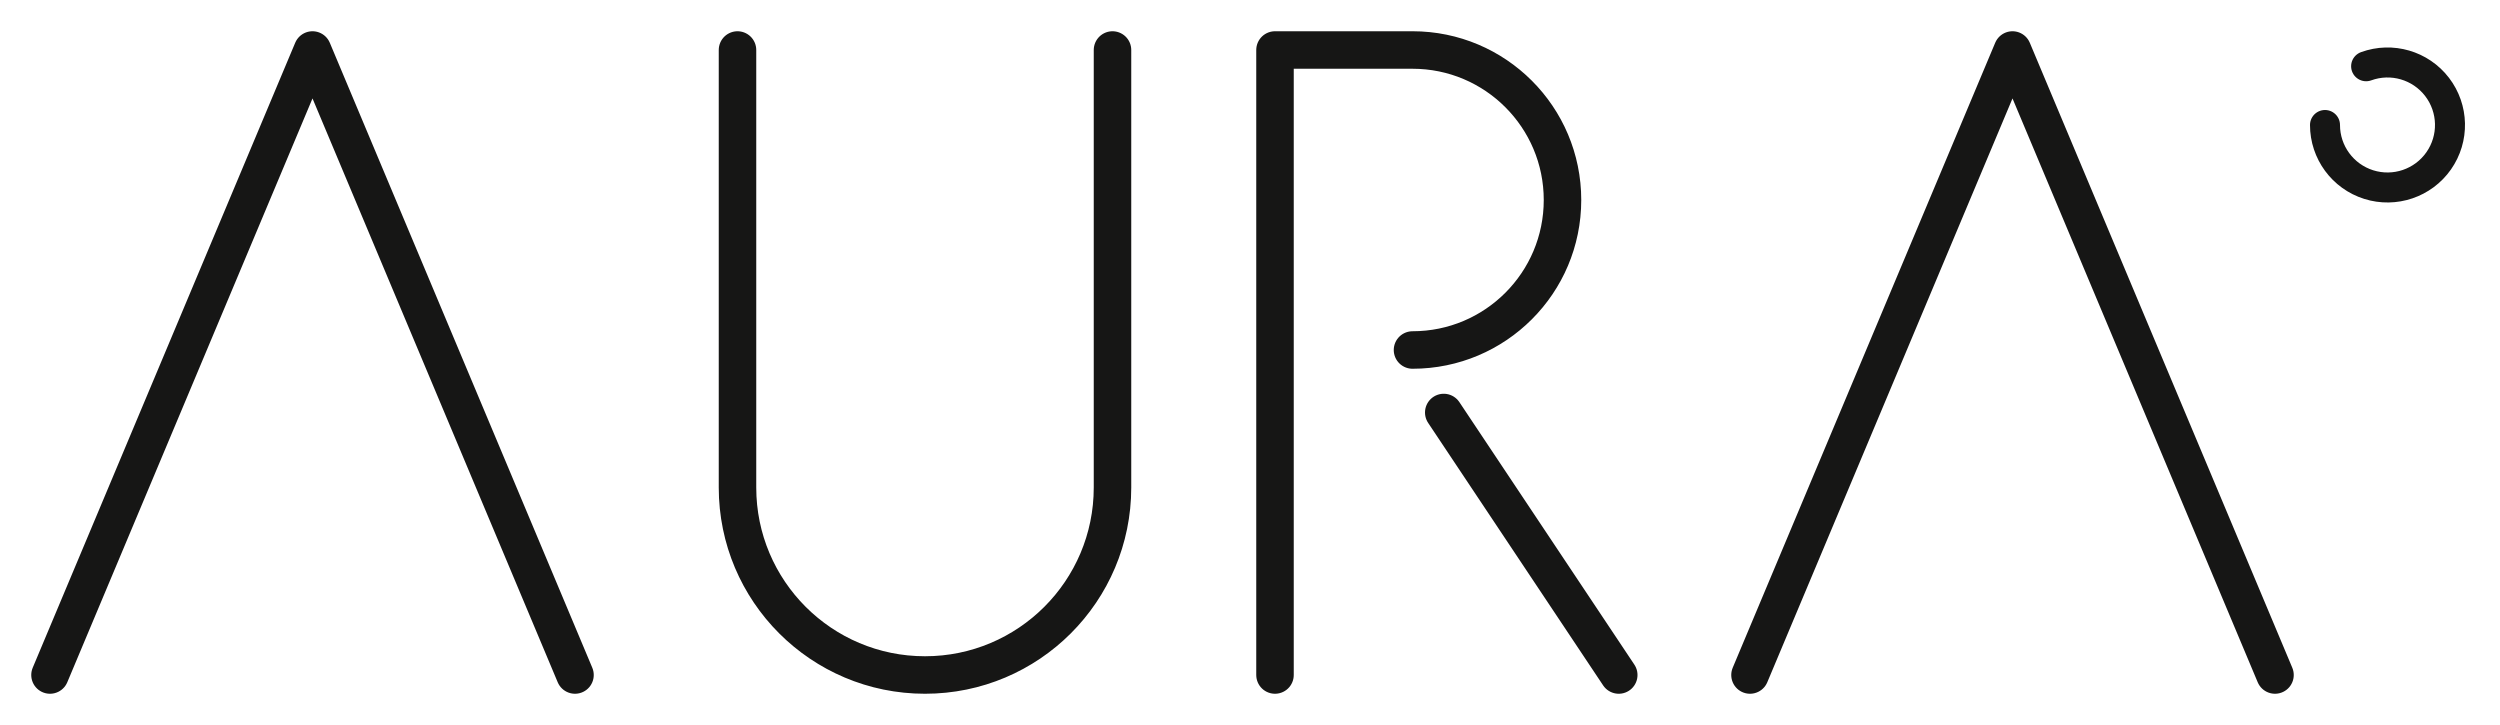
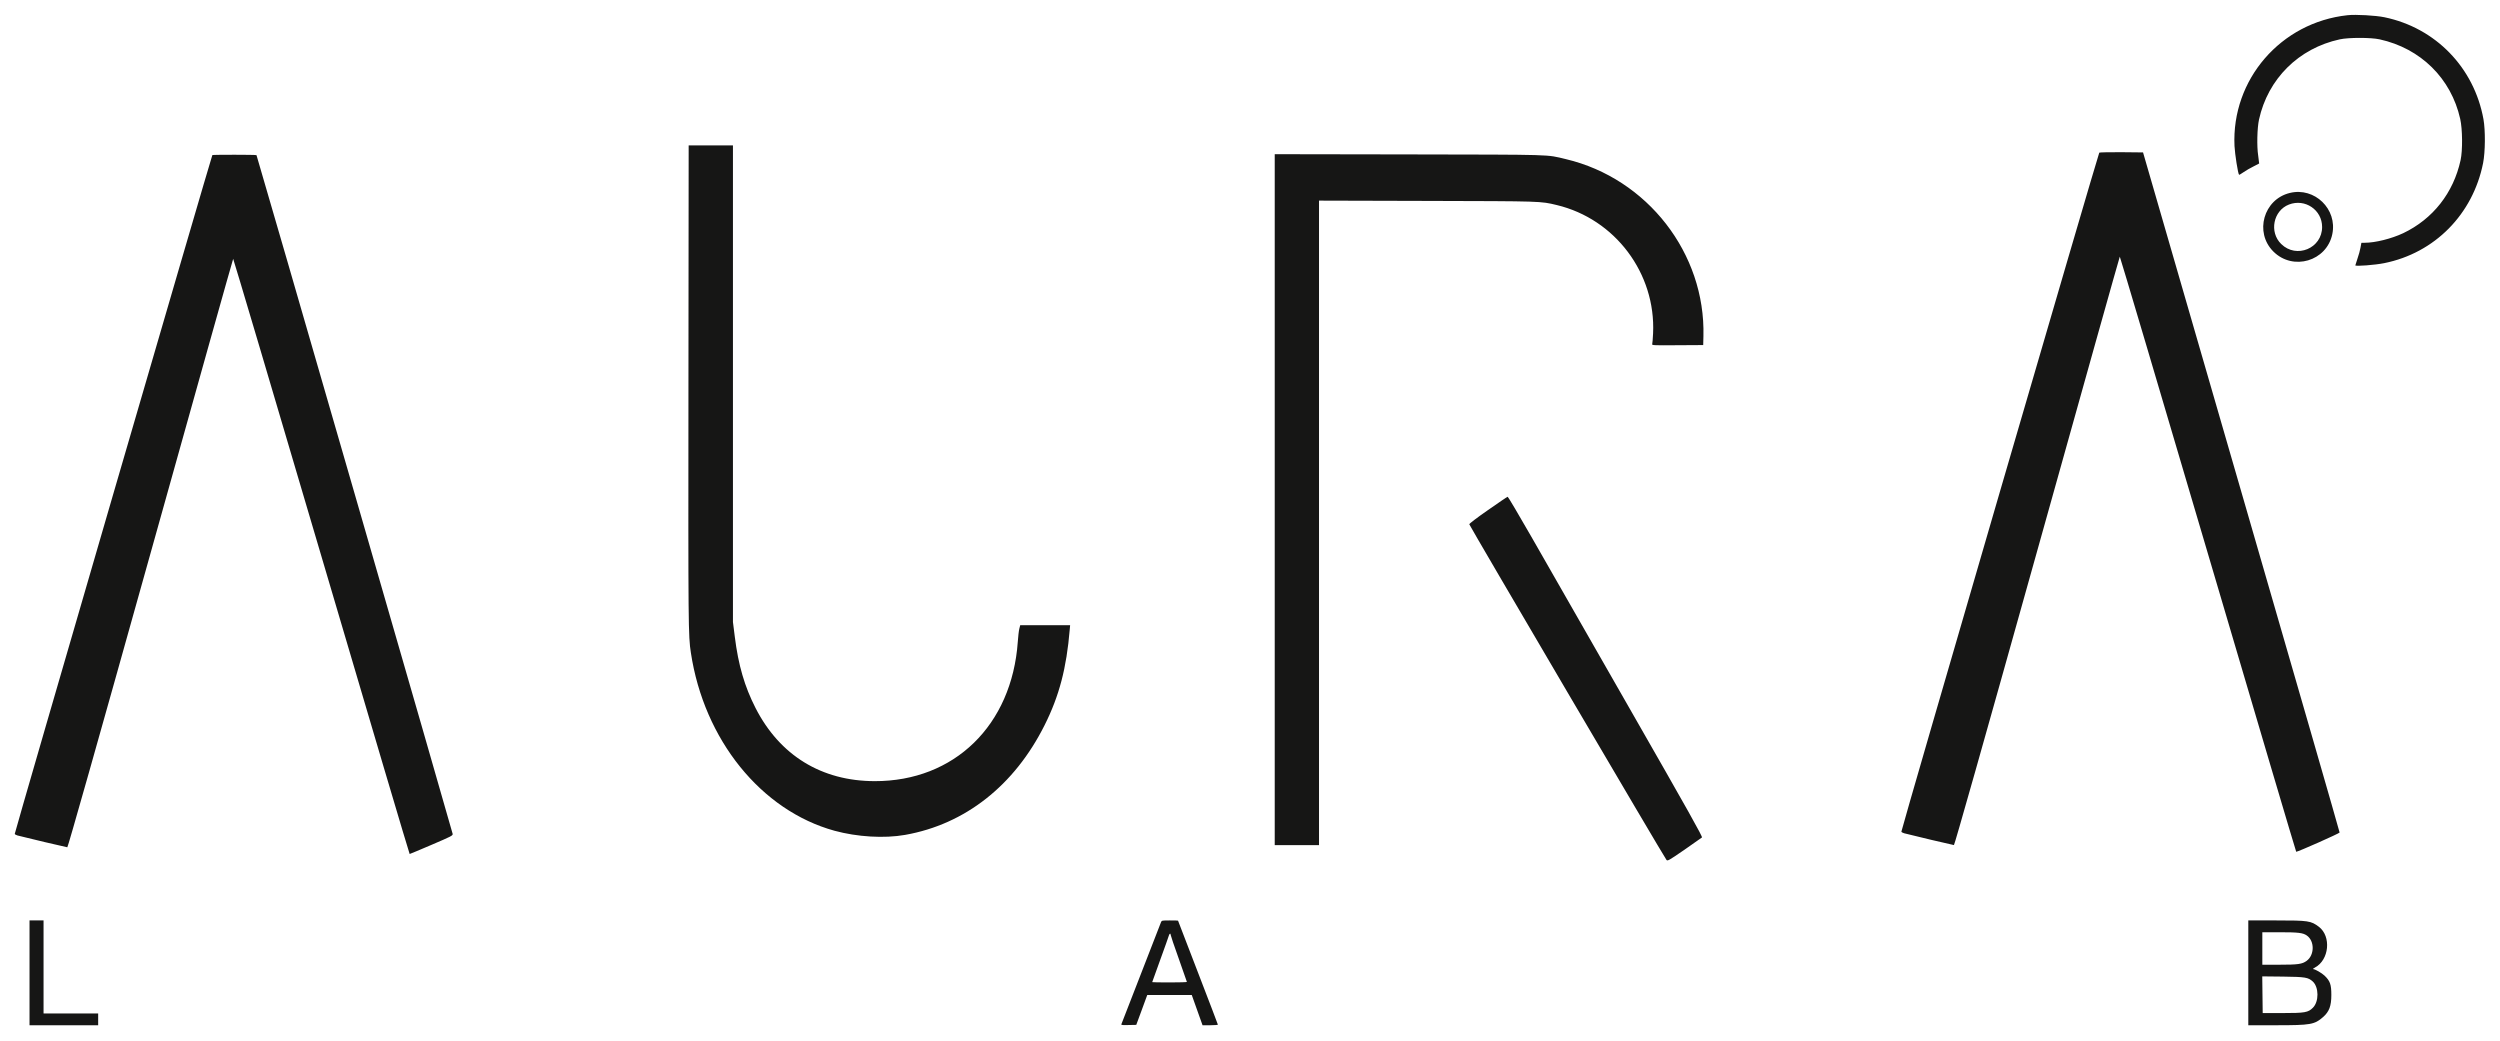
- <svg xmlns="http://www.w3.org/2000/svg" viewBox="-8 -8 400 116" role="img" aria-label="AURA360LAB">
-   <g fill="none" stroke="#161615" stroke-width="6" stroke-linecap="round" stroke-linejoin="round">
-     <path d="M0 100 L42 0 L84 100 M110 0 V70 A30 30 0 0 0 170 70 V0 M196 100 V0 M196 0 H218 A24 24 0 0 1 218 48 M223 58 L251 100 M272 100 L314 0 L356 100" />
-     <path d="M370.58 2.60 A10 10 0 1 1 364.00 12.00" stroke-width="4.8" />
-   </g>
+ <svg xmlns="http://www.w3.org/2000/svg" viewBox="0 0 3387 1409" role="img" aria-label="AURA360LAB">
+   <path fill="#161615" fill-rule="evenodd" d="M 3180.5 20.6 C 3090.0 30.3, 3023.1 107.8, 3027.3 197.8 C 3027.9 209.2, 3032.0 235.3, 3033.5 236.8 C 3033.7 237.1, 3036.5 235.4, 3039.7 233.2 C 3042.9 231.0, 3048.8 227.5, 3053 225.5 C 3057.1 223.4, 3060.6 221.6, 3060.7 221.5 C 3060.8 221.4, 3060.2 216.6, 3059.4 210.9 C 3057.4 198.2, 3058.0 173.4, 3060.5 162.0 C 3072.6 106.8, 3114.2 65.4, 3170 53.3 C 3182.0 50.7, 3211.9 50.7, 3223.9 53.3 C 3279.5 65.5, 3320.8 106.2, 3333.1 161.1 C 3336.2 174.9, 3336.5 203.7, 3333.6 217 C 3323.9 261.4, 3296.1 296.7, 3255.9 315.9 C 3240 323.4, 3218.0 328.9, 3203.8 328.9 L 3199.2 329 3198.0 335.5 C 3197.4 339.0, 3195.6 345.7, 3193.9 350.4 C 3192.3 355.0, 3191 359.1, 3191 359.5 C 3191 361.1, 3218.0 359.0, 3230.2 356.5 C 3298.6 342.7, 3350.3 290.3, 3364.1 220.9 C 3367.1 205.7, 3367.3 176.7, 3364.6 161.5 C 3351.9 91.5, 3299.7 37.8, 3230.6 23.4 C 3218.6 20.9, 3191.5 19.4, 3180.5 20.6 M 932.7 522.2 C 932.4 851.8, 932.5 861.4, 936.0 884.3 C 953.8 1002.3, 1031.2 1098.1, 1130.6 1125.5 C 1161.4 1133.9, 1198 1136.1, 1226.3 1131.1 C 1307.6 1116.7, 1374.3 1064.2, 1415.2 982.5 C 1435.1 942.8, 1444.9 905.2, 1449.3 852.7 L 1449.8 847 1416.0 847 L 1382.2 847 1381.0 851.7 C 1380.3 854.3, 1379.4 862.3, 1378.9 869.5 C 1370.9 982.6, 1293.0 1058.5, 1185 1058.3 C 1113.0 1058.2, 1056.5 1023.5, 1023.6 959.2 C 1008.8 930.2, 1000.3 901.2, 995.5 862.6 L 993 842.7 993 519.8 L 993 197 963.0 197 L 933.0 197 932.7 522.2 M 2844.1 206.8 C 2842.9 207.6, 2576.0 1123.2, 2576.0 1126.7 C 2576.0 1127.3, 2577.6 1128.3, 2579.7 1128.9 C 2589.4 1131.5, 2646.1 1144.9, 2647.2 1144.9 C 2648.0 1144.9, 2686.4 1009.4, 2759.9 746.7 C 2821.1 527.7, 2871.5 348.1, 2871.9 347.7 C 2872.2 347.4, 2926.0 528.6, 2991.4 750.5 C 3056.8 972.4, 3110.6 1154, 3110.9 1154 C 3113.4 1154, 3169.5 1129.1, 3169.7 1127.9 C 3169.8 1127.1, 3109.9 919.5, 3036.6 666.5 L 2903.4 206.5 2874.4 206.2 C 2858.5 206.1, 2844.8 206.4, 2844.1 206.8 M 287.7 210.1 C 286.8 210.7, 20.0 1126.9, 20.0 1129.7 C 20.0 1130.3, 21.6 1131.3, 23.7 1131.9 C 33.4 1134.5, 90.1 1147.9, 91.2 1147.9 C 92.0 1147.9, 130.4 1012.4, 203.9 749.7 C 265.1 530.7, 315.5 351.1, 315.9 350.7 C 316.2 350.4, 370.0 531.6, 435.4 753.5 C 500.8 975.4, 554.6 1157, 555.0 1157 C 555.4 1157, 568.7 1151.4, 584.6 1144.6 C 611.5 1133.1, 613.4 1132.1, 613.3 1129.9 C 613.2 1127.7, 348.2 210.9, 347.5 210.2 C 346.9 209.5, 288.7 209.5, 287.7 210.1 M 1727 676.9 L 1727 1145 1757 1145 L 1787 1145 1787 708.4 L 1787 271.8 1933.2 272.2 C 2090.5 272.6, 2086.8 272.5, 2109.1 277.8 C 2188.1 296.7, 2243.4 370.3, 2239.6 451.6 C 2239.3 458.8, 2238.7 465.5, 2238.4 466.3 C 2237.8 467.8, 2240.7 468.0, 2272.6 467.7 L 2307.5 467.5 2307.8 455.5 C 2310.7 343.4, 2231.9 241.8, 2121.5 215.6 C 2094.2 209.1, 2108.5 209.6, 1908.7 209.2 L 1727 208.9 1727 676.9 M 3102.3 261.4 C 3066.7 270.0, 3054.0 314.8, 3079.9 340.7 C 3106.5 367.4, 3152.2 353.9, 3159.8 317.2 C 3166.9 283.3, 3135.8 253.2, 3102.3 261.4 M 3101.1 277.1 C 3079.8 285.3, 3074.0 314.5, 3090.6 330.6 C 3111.3 350.9, 3146 336.4, 3146 307.5 C 3146 284.4, 3122.9 268.7, 3101.1 277.1 M 2016 691.0 C 2001.3 701.2, 1990.5 709.4, 1990.6 710.3 C 1990.7 712.0, 2255.5 1162.8, 2257.8 1165.1 C 2259.3 1166.7, 2261.0 1165.7, 2282 1151.3 C 2294.3 1142.8, 2305.0 1135.3, 2305.8 1134.6 C 2306.8 1133.5, 2289.3 1102.2, 2206.4 957.4 C 2151.0 860.6, 2091.8 757.0, 2074.7 727.2 C 2057.6 697.4, 2043.2 673.0, 2042.6 673.0 C 2041.9 673.1, 2030.0 681.2, 2016 691.0 M 40 1318 L 40 1389 86.5 1389 L 133 1389 133 1381 L 133 1373 96 1373 L 59 1373 59 1310 L 59 1247 49.5 1247 L 40 1247 40 1318 M 1573.0 1249.2 C 1572.5 1250.4, 1560.3 1281.8, 1545.9 1319 C 1531.5 1356.1, 1519.5 1387.0, 1519.2 1387.7 C 1518.8 1388.7, 1520.9 1389.0, 1529.1 1388.7 L 1539.4 1388.5 1546.9 1368.2 L 1554.3 1348 1584.4 1348 L 1614.6 1348 1621.9 1368.5 L 1629.2 1389 1639.6 1389 C 1645.3 1389, 1650 1388.6, 1650 1388.2 C 1650 1387.7, 1637.8 1356.0, 1623 1317.5 C 1608.1 1279.1, 1596 1247.5, 1596 1247.3 C 1596 1247.1, 1591.0 1247, 1584.9 1247 C 1574.4 1247, 1573.9 1247.1, 1573.0 1249.2 M 3046 1318 L 3046 1389 3083.9 1389 C 3130.6 1389, 3135.7 1388.1, 3147.3 1377.9 C 3155.6 1370.6, 3158.5 1362.9, 3158.5 1348.0 C 3158.5 1333.7, 3156.8 1329.0, 3149.3 1321.8 C 3145.5 1318.2, 3136.5 1313.0, 3133.8 1312.9 C 3133.1 1312.9, 3134.2 1311.9, 3136.3 1310.8 C 3155.6 1300.6, 3158.7 1268.6, 3141.6 1255.6 C 3130.8 1247.5, 3127.6 1247.0, 3083.7 1247.0 L 3046 1247 3046 1318 M 3065 1285 L 3065 1307 3087.9 1307 C 3113.4 1307, 3118.9 1306.2, 3125.0 1301.8 C 3135.9 1293.9, 3136.0 1274.7, 3125.1 1267.3 C 3119.9 1263.7, 3113.2 1263, 3088.4 1263 L 3065 1263 3065 1285 M 1583.5 1267.7 C 1583.1 1269.2, 1577.9 1283.9, 1571.9 1300.3 C 1565.9 1316.7, 1561 1330.3, 1561 1330.6 C 1561 1330.8, 1571.5 1331, 1584.5 1331 C 1597.4 1331, 1608 1330.7, 1608 1330.3 C 1608 1329.9, 1603.0 1315.8, 1597 1298.9 C 1590.9 1281.9, 1586 1267.4, 1586 1266.5 C 1586 1263.9, 1584.2 1264.8, 1583.5 1267.7 M 3065.2 1347.6 L 3065.5 1372.5 3092.5 1372.5 C 3122.9 1372.5, 3127.1 1371.7, 3133.5 1365.3 C 3141.9 1357.0, 3141.7 1337.4, 3133.3 1329.7 C 3127.0 1324.1, 3123.4 1323.5, 3093.2 1323.1 L 3064.9 1322.8 3065.2 1347.6" />
</svg>
